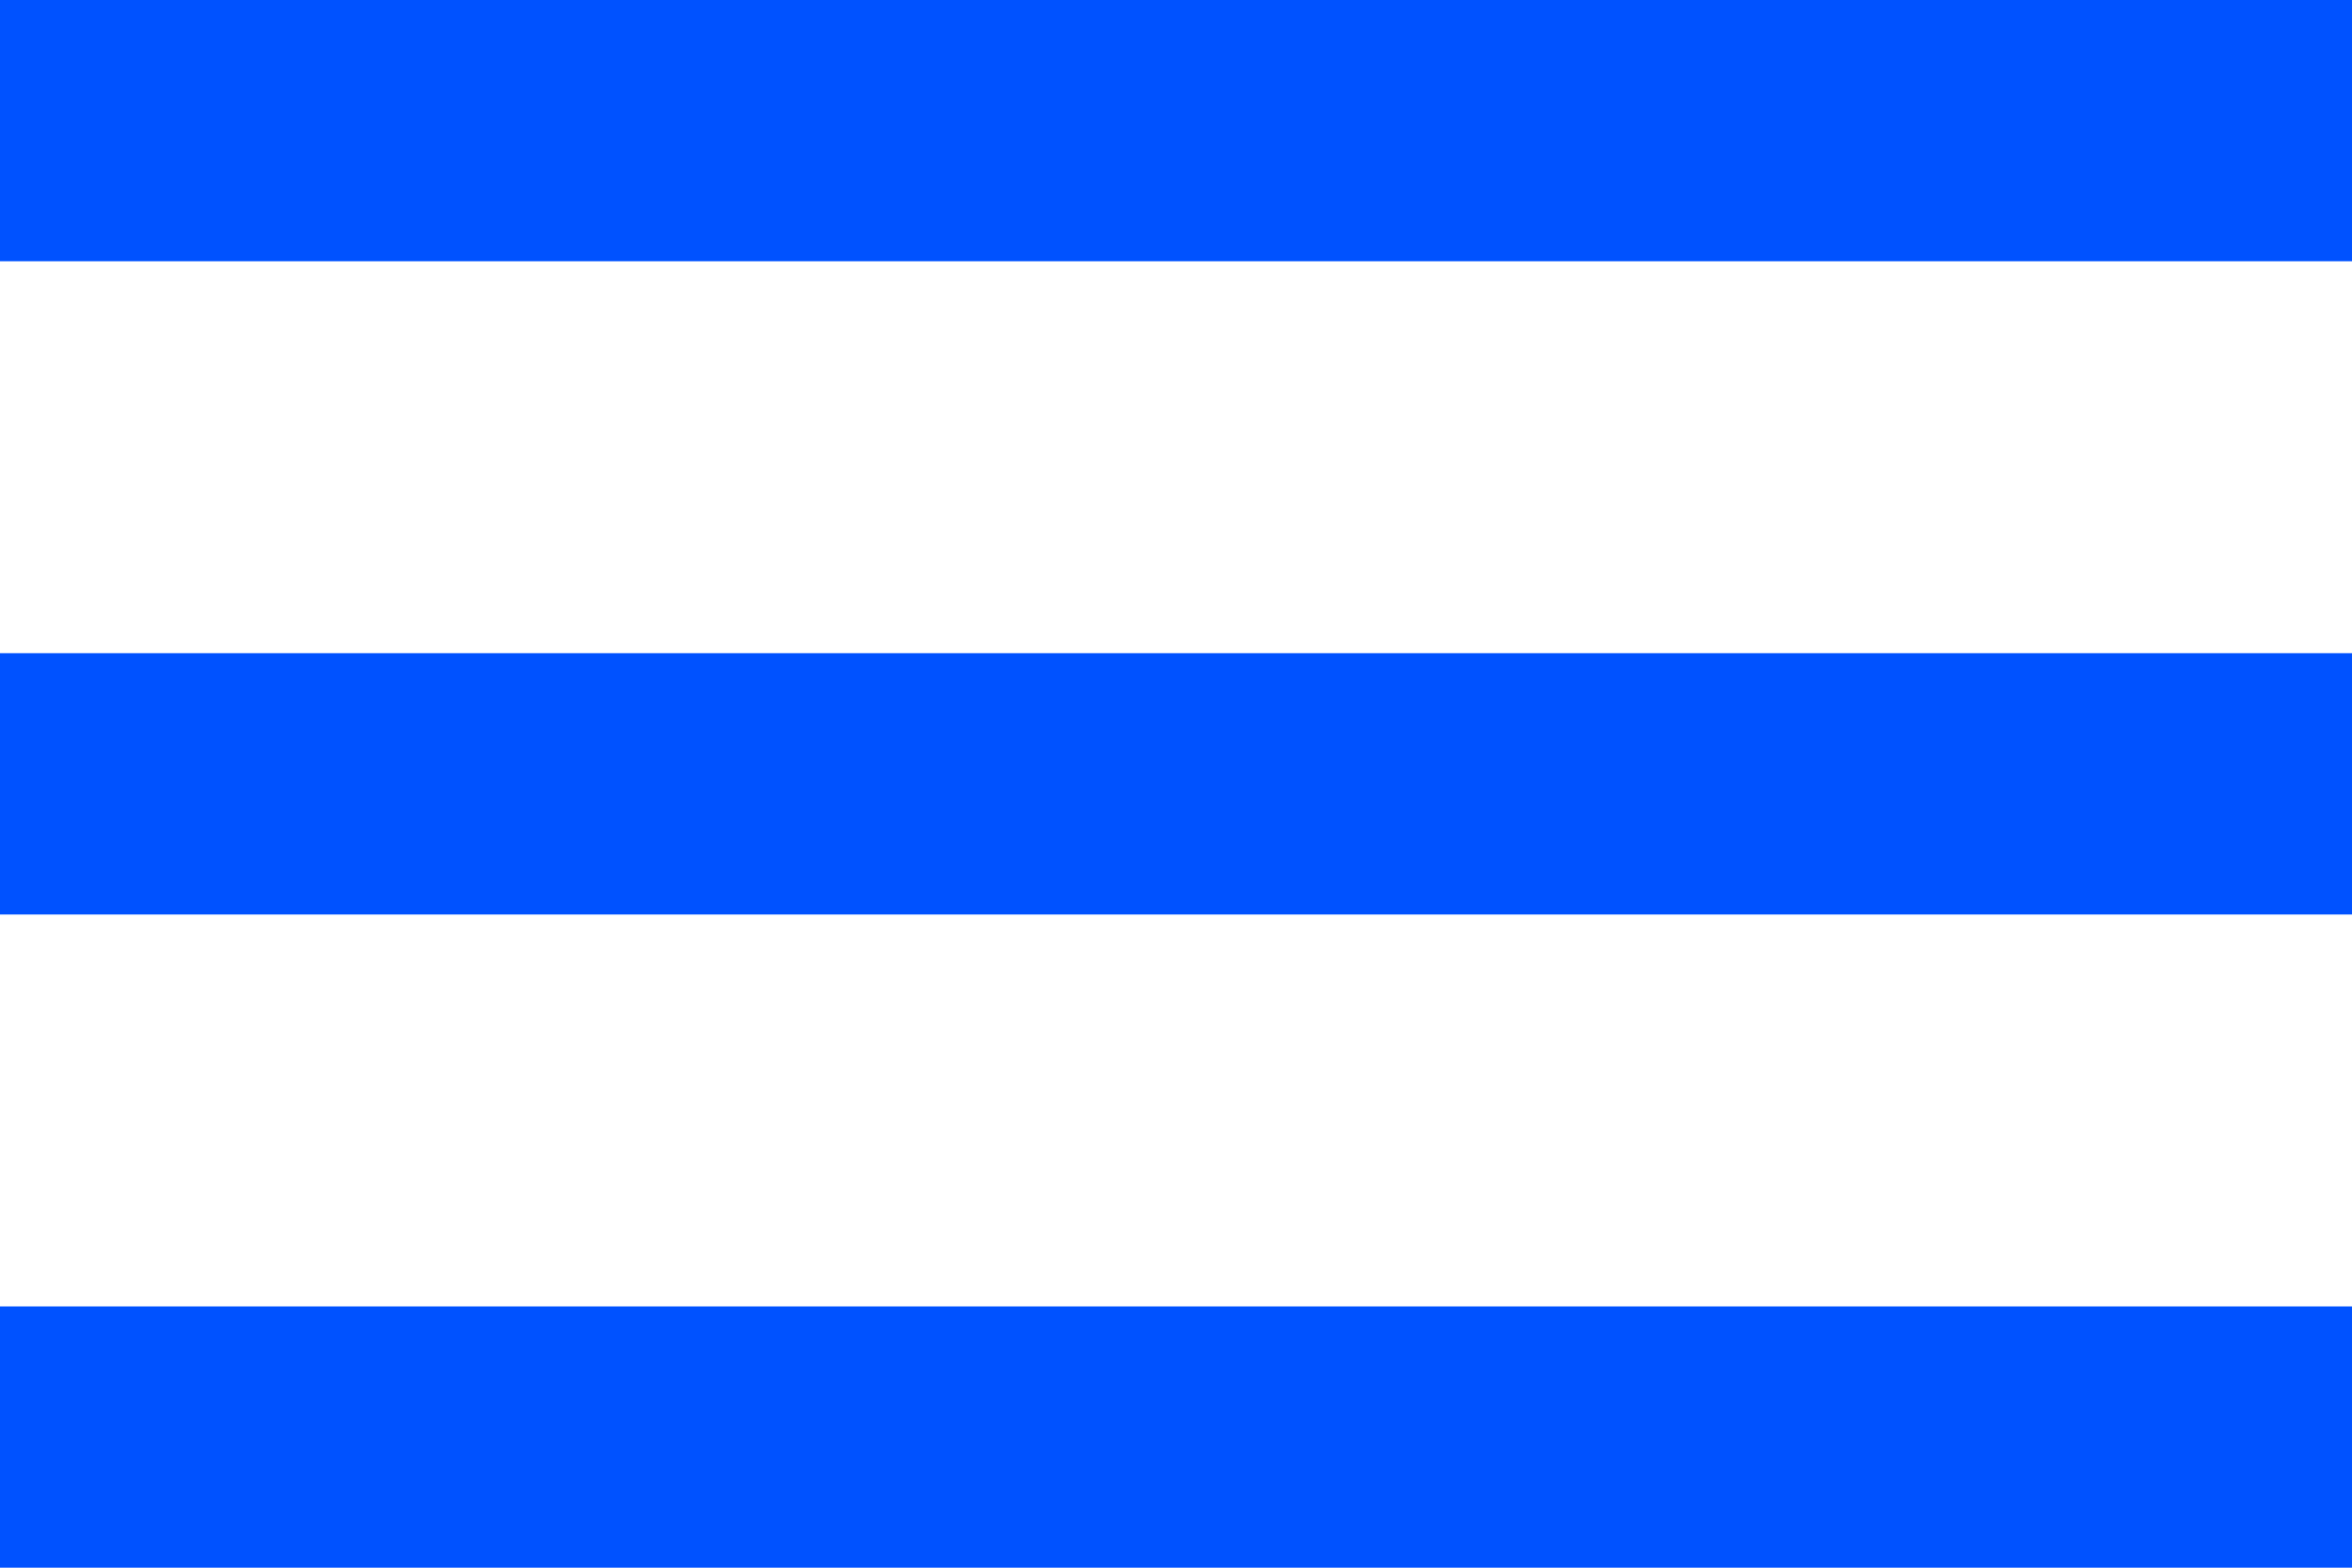
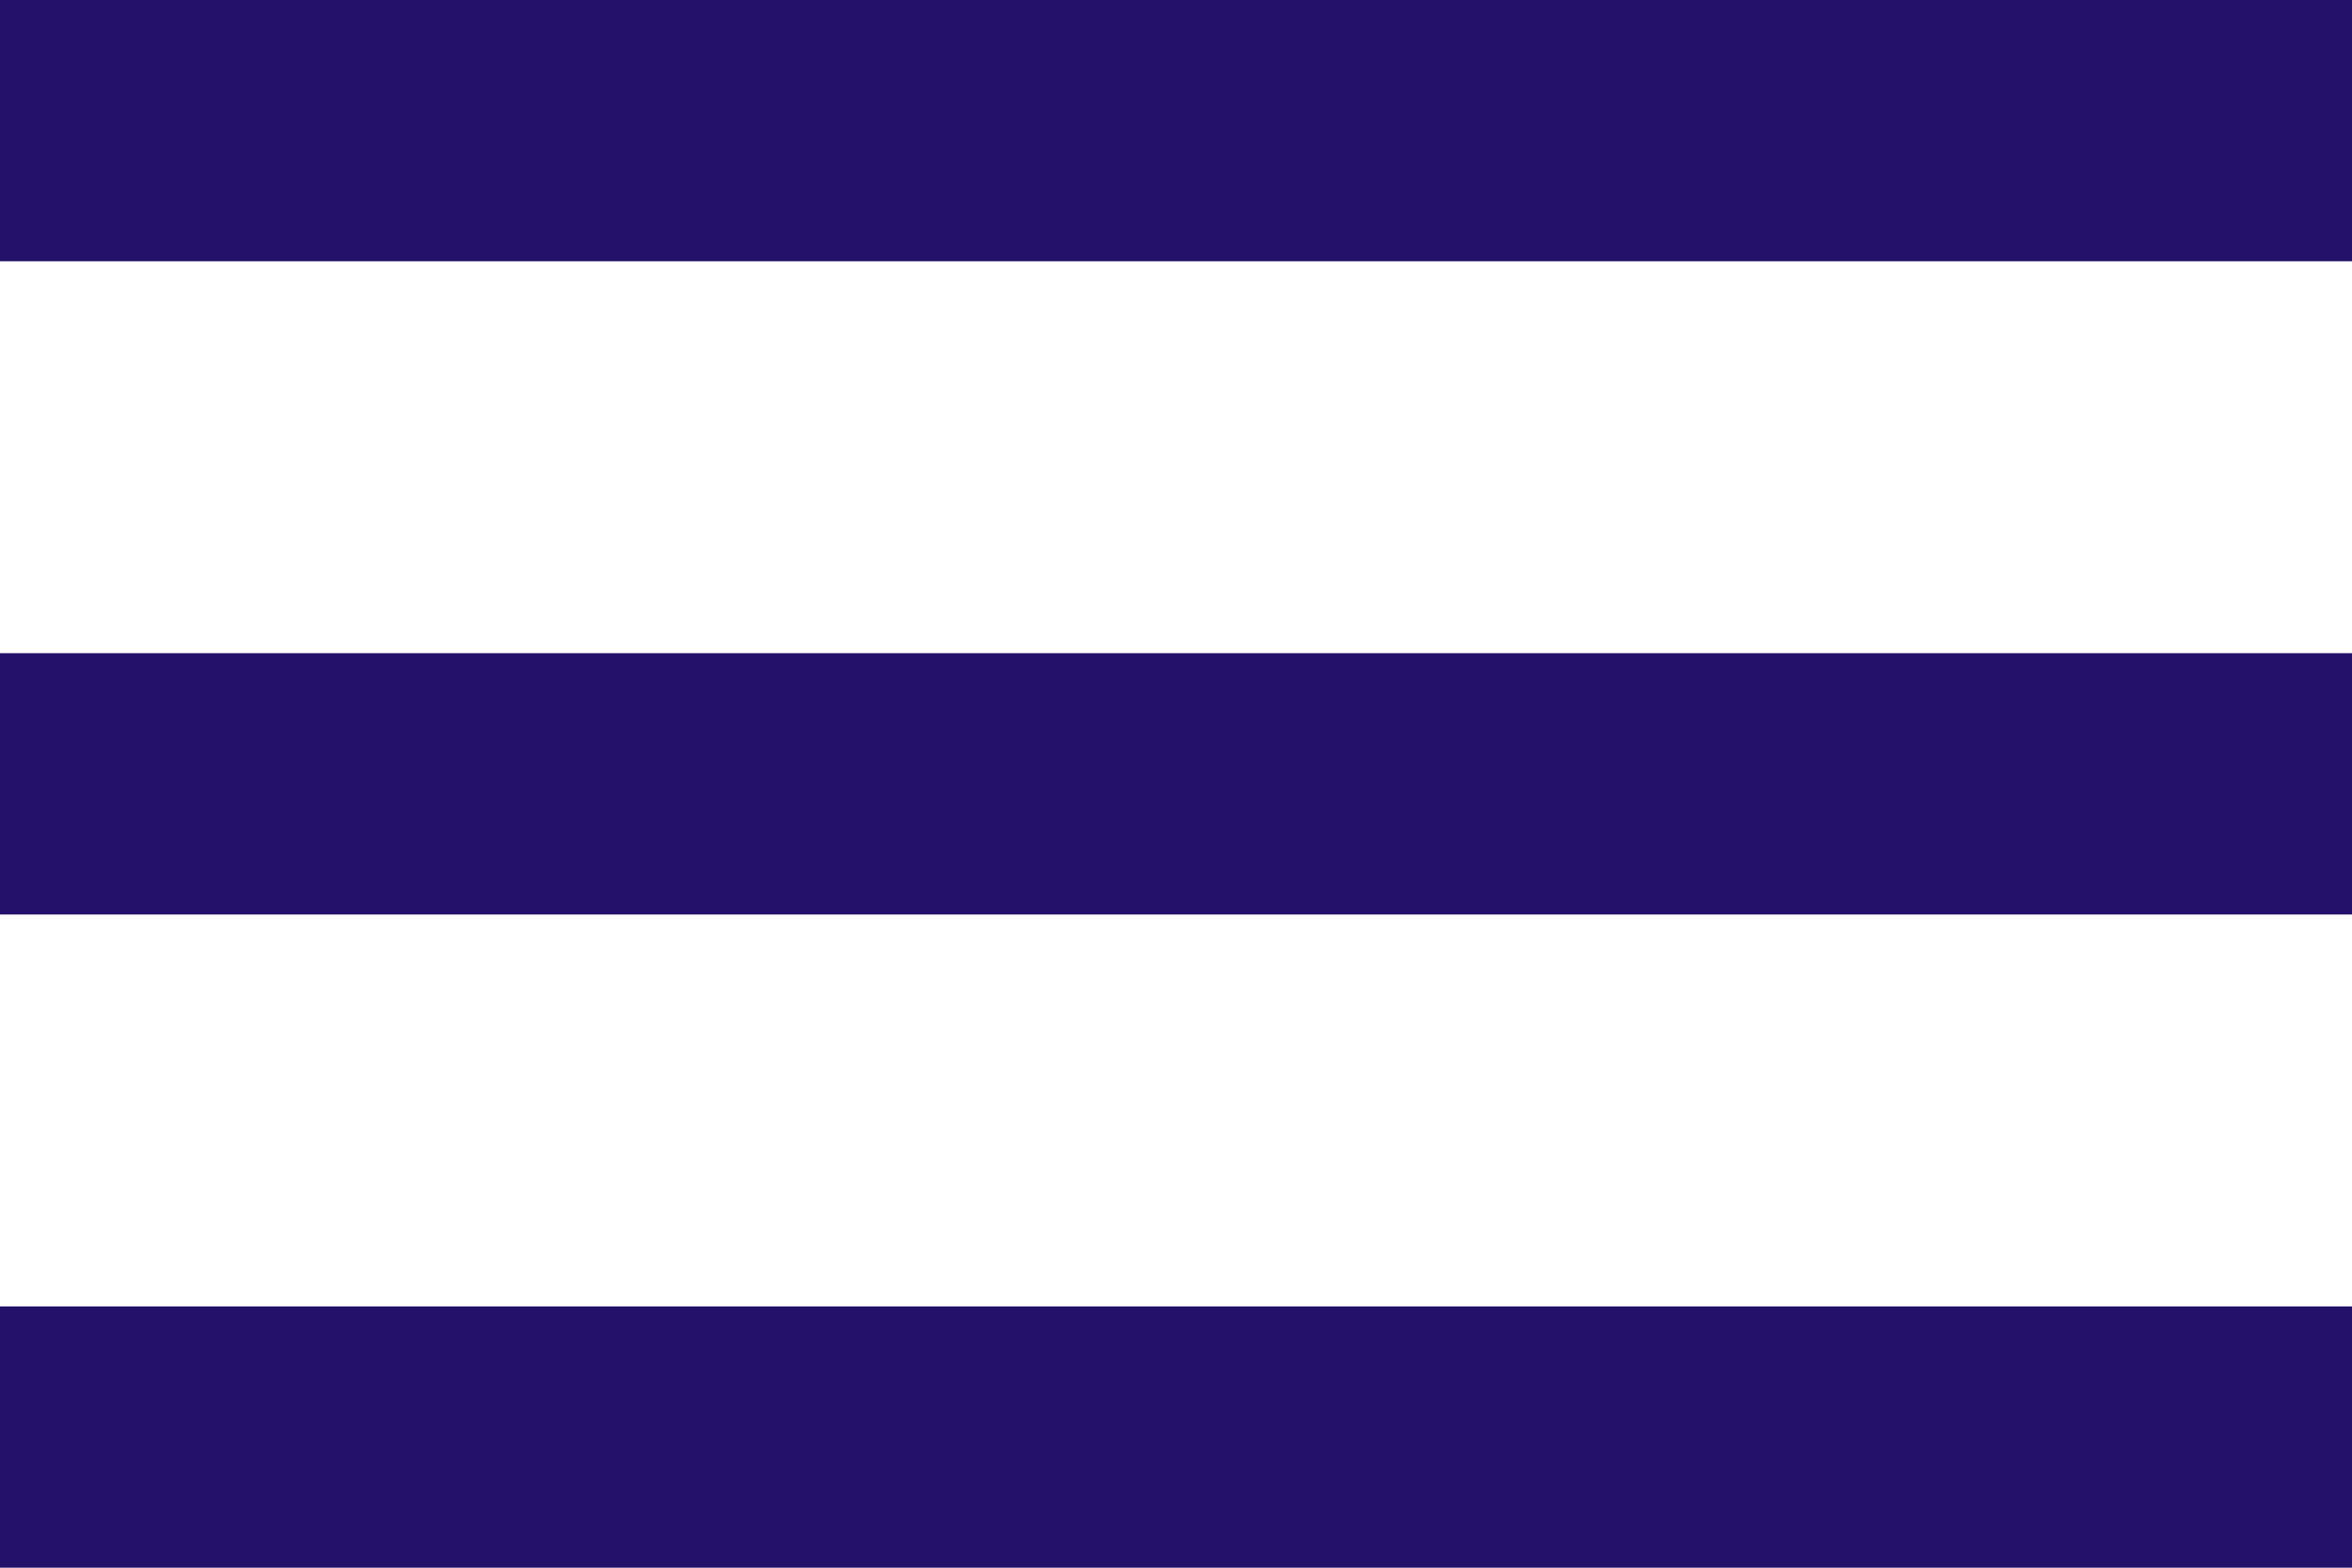
<svg xmlns="http://www.w3.org/2000/svg" width="30" height="20" viewBox="0 0 30 20" fill="none">
-   <path d="M0 20H30V16.667H0V20ZM0 11.667H30V8.333H0V11.667ZM0 0V3.333H30V0H0Z" fill="#0052FF" />
+   <path d="M0 20H30V16.667H0V20ZM0 11.667H30V8.333H0V11.667ZM0 0V3.333H30V0H0Z" fill="#24116A" />
</svg>
